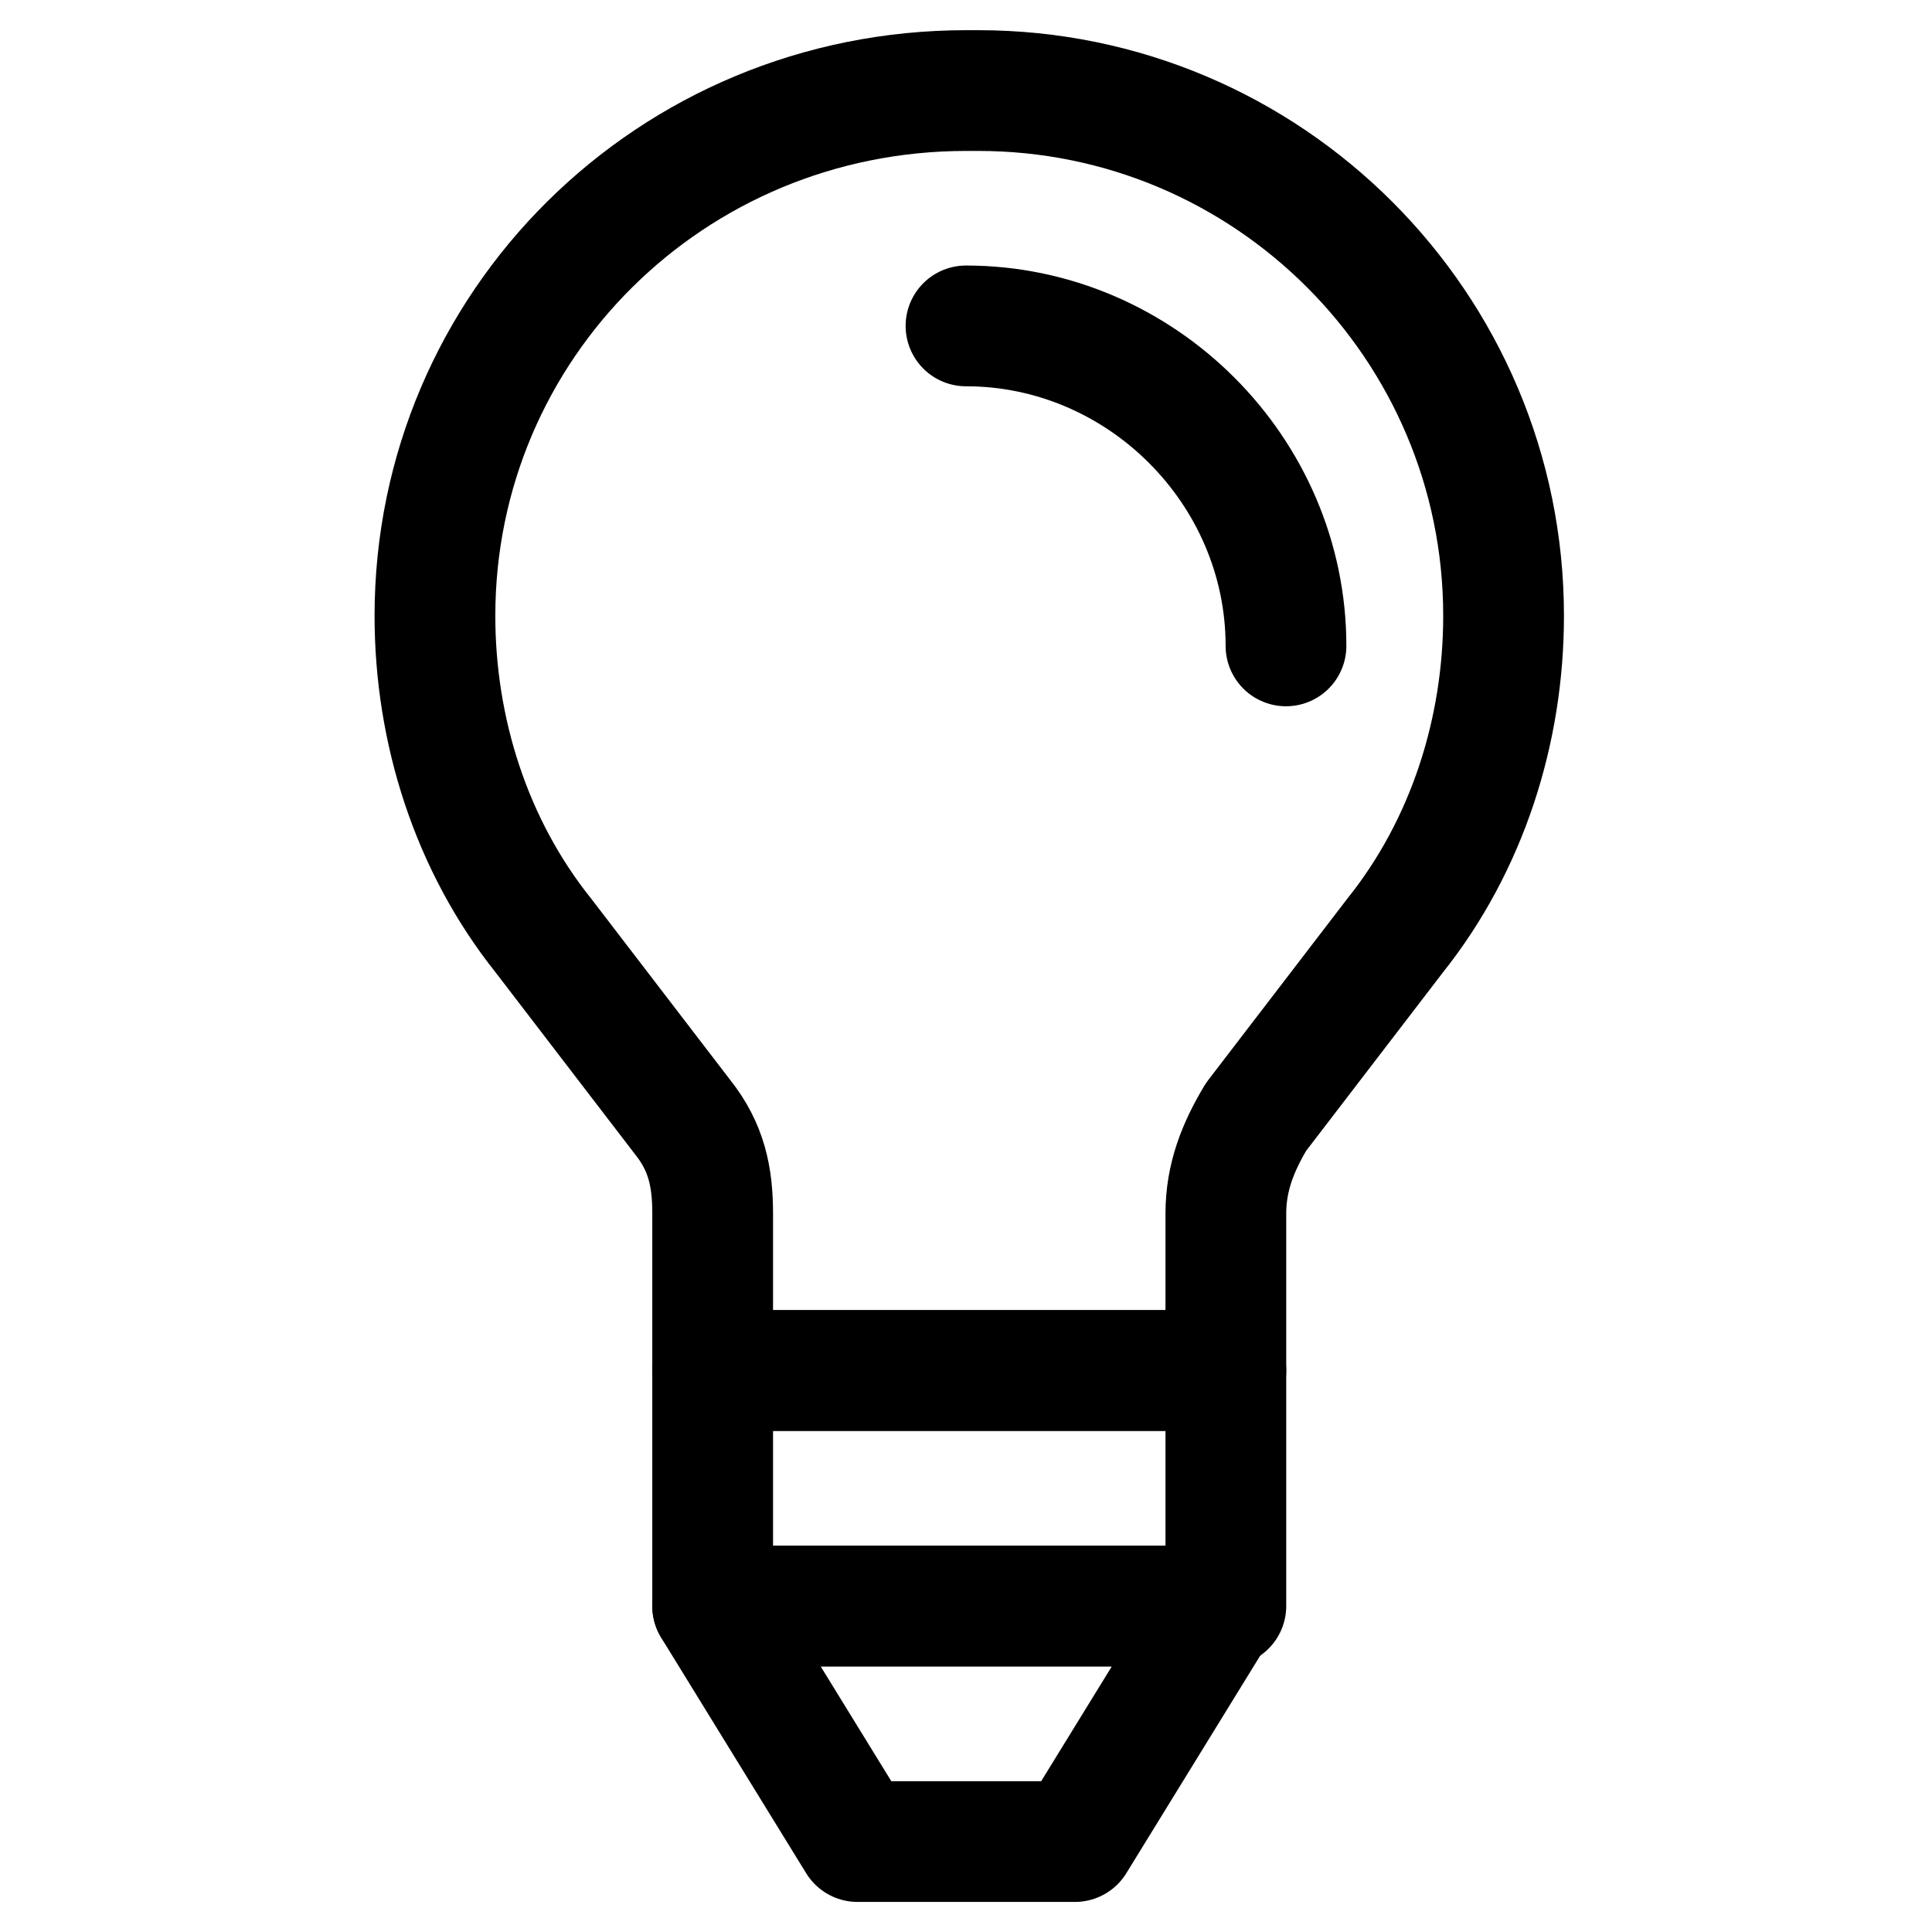
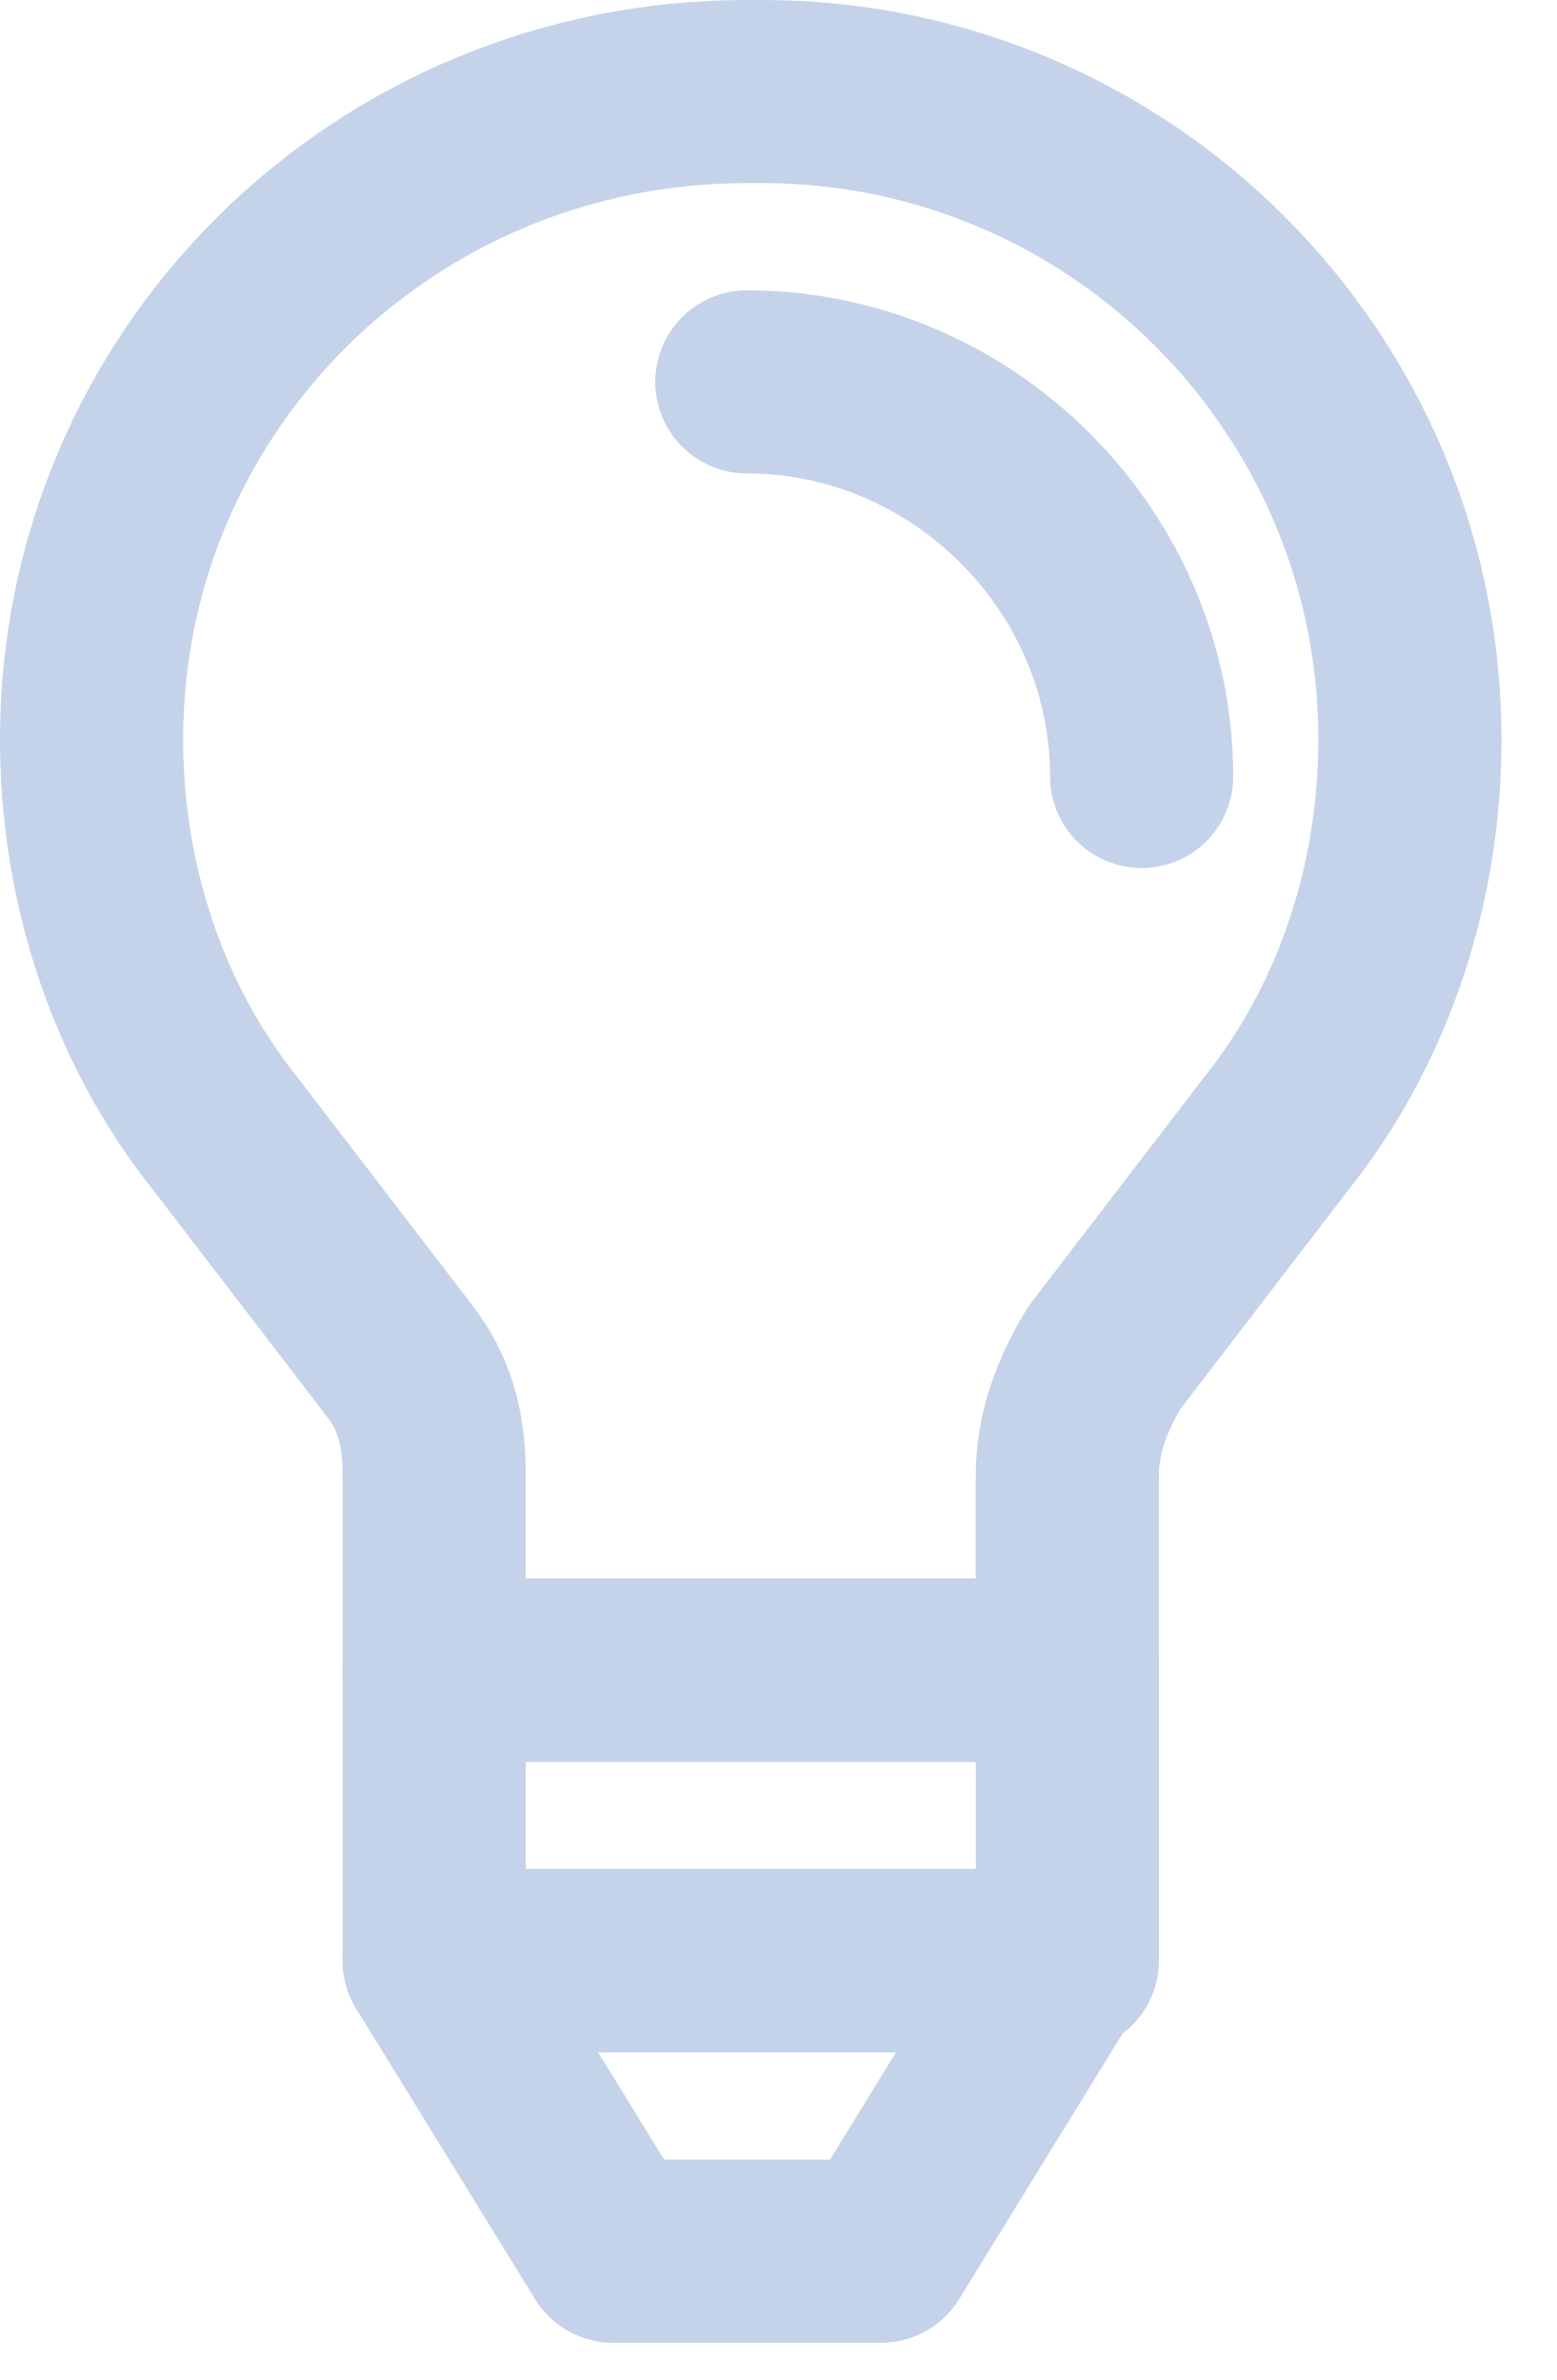
- <svg xmlns="http://www.w3.org/2000/svg" width="100%" height="100%" viewBox="0 0 16 16" fill="none">
-   <path d="M3.602 5.1C3.602 6.05 3.902 7 4.502 7.75L5.652 9.25C5.852 9.5 5.902 9.75 5.902 10.05V11.35H10.152V10.05C10.152 9.75 10.252 9.5 10.402 9.25L11.552 7.75C12.152 7 12.452 6.05 12.452 5.1C12.452 2.7 10.502 0.75 8.102 0.75H8.002C5.552 0.75 3.602 2.7 3.602 5.1Z" stroke="currentColor" stroke-miterlimit="10" stroke-linecap="round" stroke-linejoin="round" />
-   <path d="M10.152 11.35H5.902V13.3H10.152V11.35Z" stroke="currentColor" stroke-miterlimit="10" stroke-linecap="round" stroke-linejoin="round" />
-   <path d="M10.102 13.301H5.902L7.102 15.251H8.902L10.102 13.301Z" stroke="currentColor" stroke-miterlimit="10" stroke-linecap="round" stroke-linejoin="round" />
-   <path d="M8 2.699C9.45 2.699 10.65 3.899 10.65 5.349" stroke="currentColor" stroke-miterlimit="10" stroke-linecap="round" stroke-linejoin="round" />
+ <svg xmlns="http://www.w3.org/2000/svg" width="100%" height="100%" viewBox="0 0 17 26" fill="none">
+   <path d="M1 8.077C1 9.623 1.488 11.168 2.464 12.389L4.335 14.829C4.661 15.236 4.742 15.643 4.742 16.131V18.246H11.656V16.131C11.656 15.643 11.819 15.236 12.063 14.829L13.934 12.389C14.91 11.168 15.398 9.623 15.398 8.077C15.398 4.173 12.226 1 8.321 1H8.159C4.173 1 1 4.173 1 8.077Z" stroke="#C4D3E9" stroke-width="2" stroke-miterlimit="10" stroke-linecap="round" stroke-linejoin="round" />
+   <path d="M11.657 18.244H4.742V21.417H11.657V18.244Z" stroke="#C4D3E9" stroke-width="2" stroke-miterlimit="10" stroke-linecap="round" stroke-linejoin="round" />
+   <path d="M11.575 21.42H4.742L6.695 24.593H9.623L11.575 21.42Z" stroke="#C4D3E9" stroke-width="2" stroke-miterlimit="10" stroke-linecap="round" stroke-linejoin="round" />
+   <path d="M8.156 4.172C10.515 4.172 12.468 6.124 12.468 8.483" stroke="#C4D3E9" stroke-width="2" stroke-miterlimit="10" stroke-linecap="round" stroke-linejoin="round" />
</svg>
